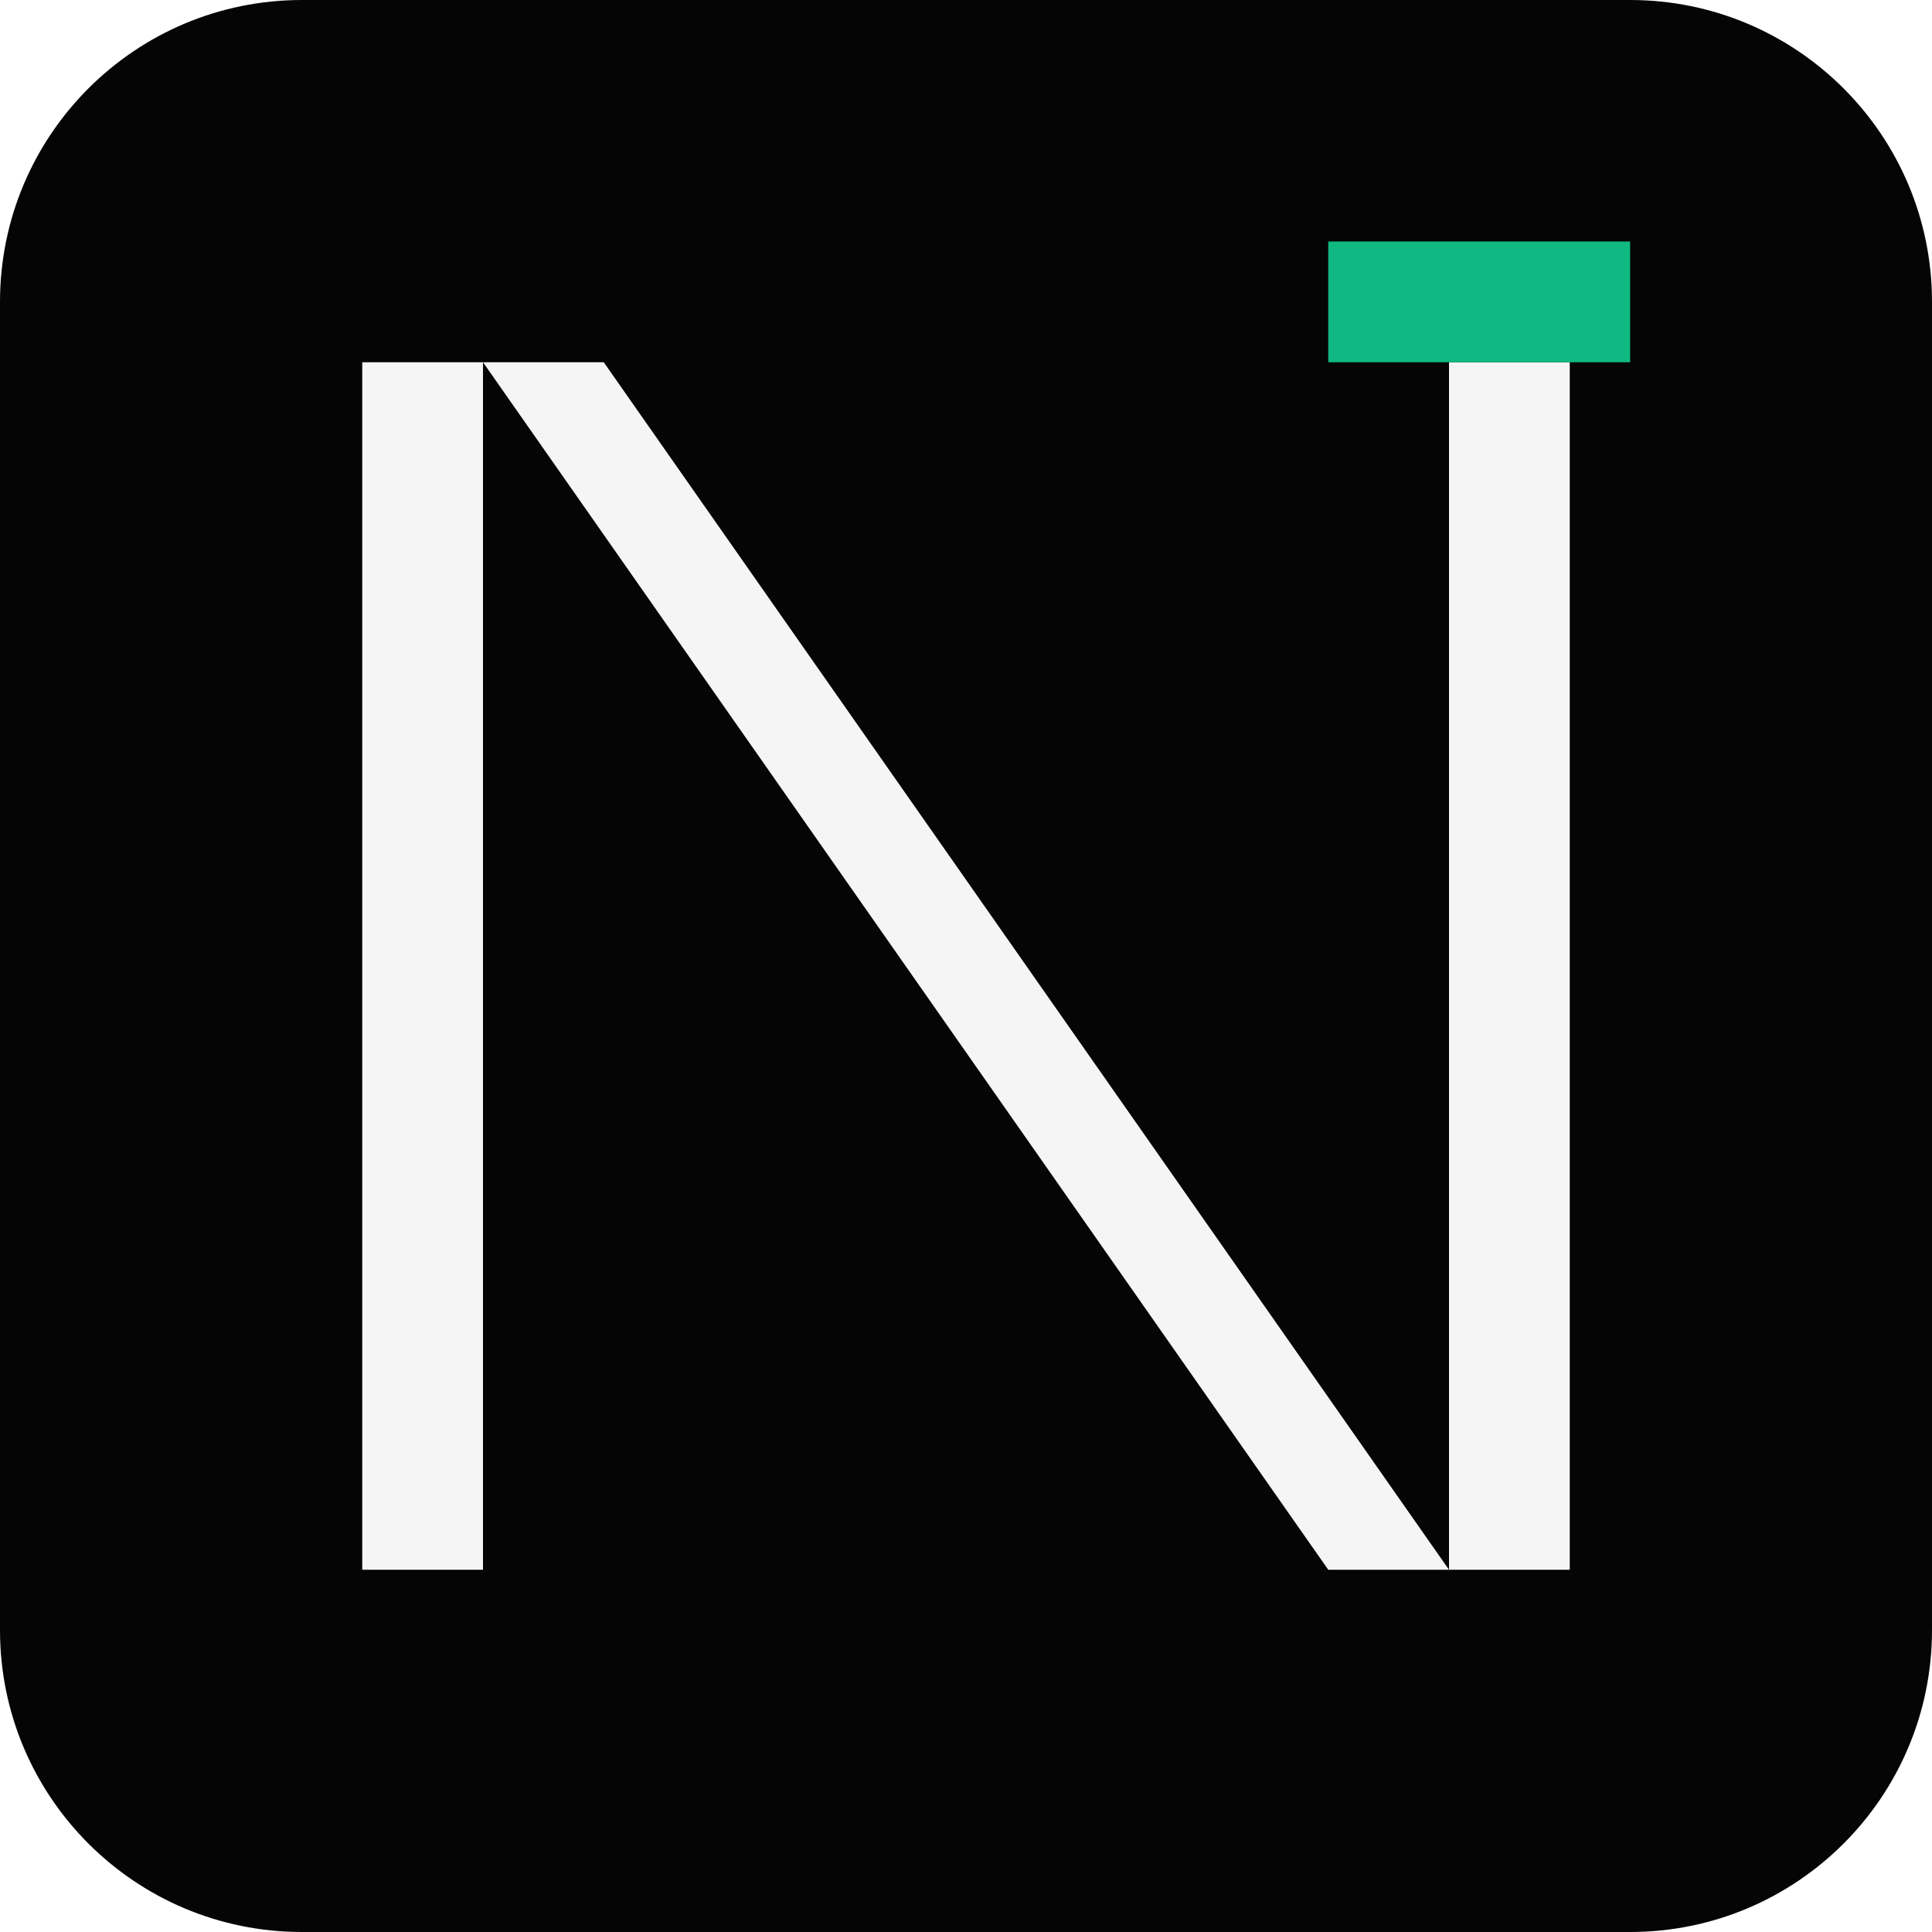
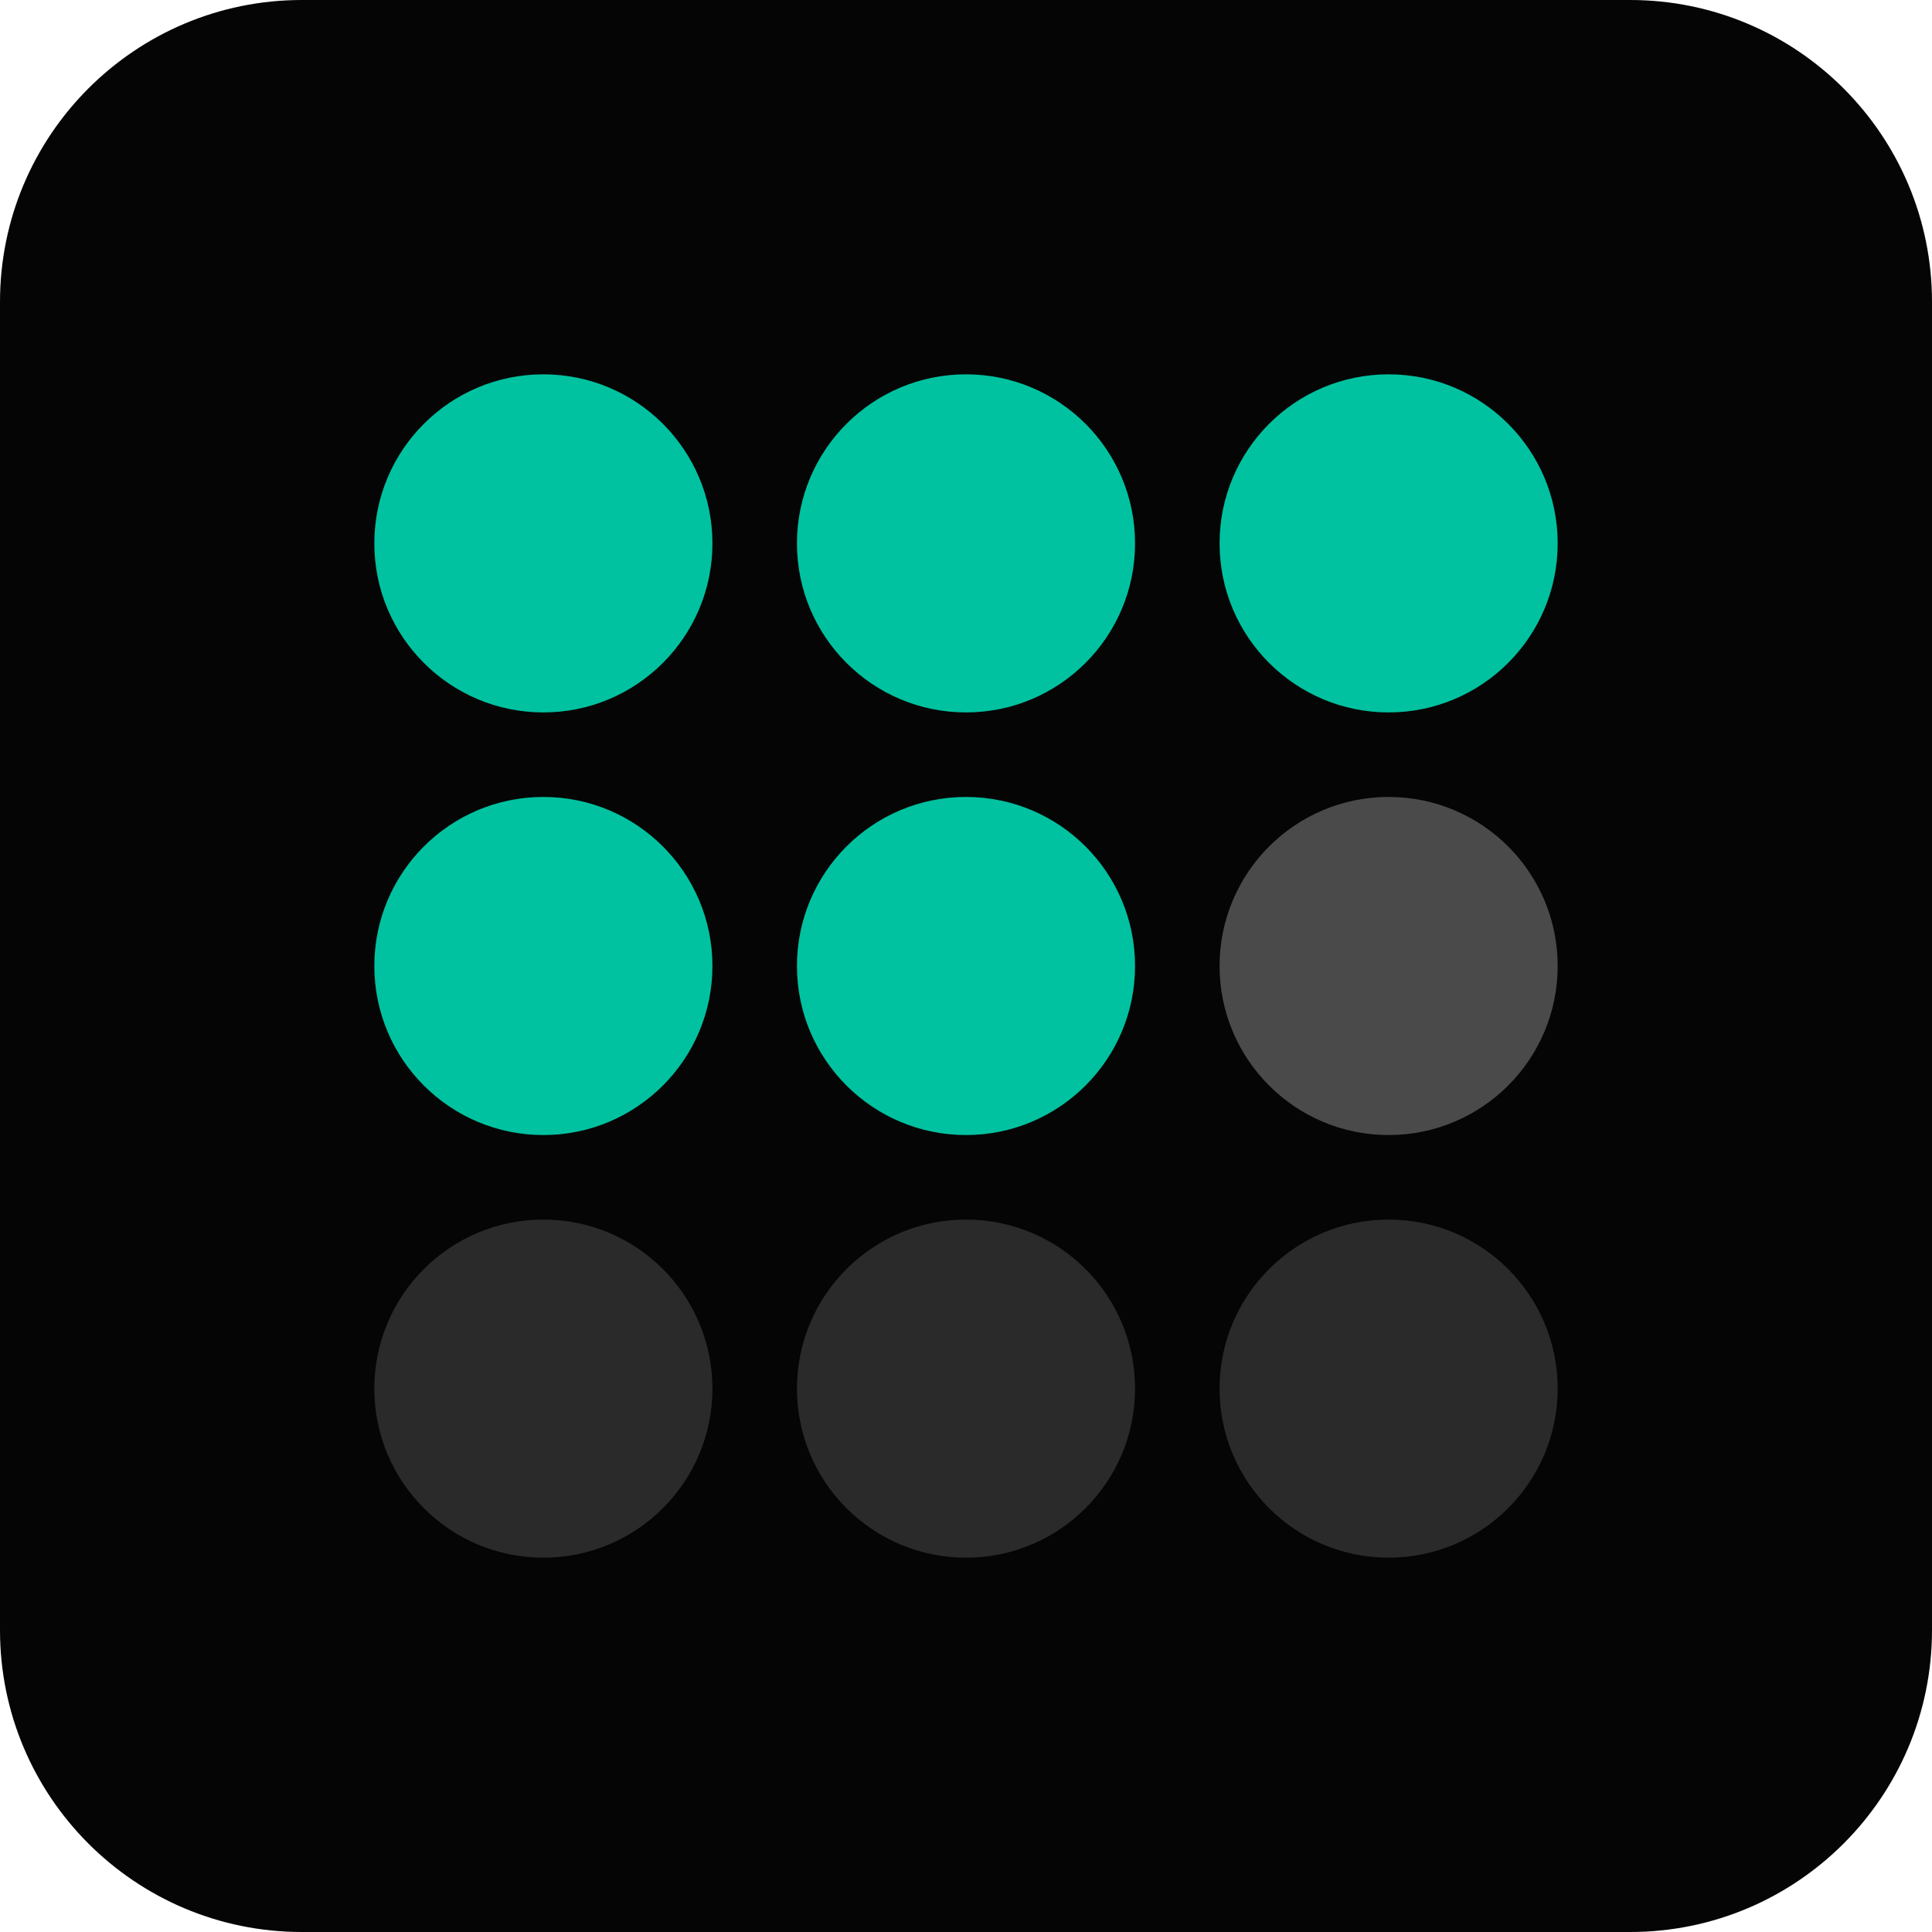
- <svg xmlns="http://www.w3.org/2000/svg" width="32" height="32" viewBox="0 0 32 32" fill="none">
+ <svg xmlns="http://www.w3.org/2000/svg" viewBox="0 0 32 32" width="32" height="32" fill="none">
  <rect width="32" height="32" rx="5" fill="#050505" />
-   <rect x="6" y="6" width="2" height="20" fill="#F5F5F5" />
-   <polygon points="8,6 10,6 24,26 22,26" fill="#F5F5F5" />
-   <rect x="24" y="6" width="2" height="20" fill="#F5F5F5" />
-   <rect x="22" y="4" width="5" height="2" fill="#10B981" />
+   <circle cx="9" cy="9" r="2.8" fill="#00c2a0" />
+   <circle cx="16" cy="9" r="2.8" fill="#00c2a0" />
+   <circle cx="23" cy="9" r="2.8" fill="#00c2a0" />
+   <circle cx="9" cy="16" r="2.8" fill="#00c2a0" />
+   <circle cx="16" cy="16" r="2.8" fill="#00c2a0" />
+   <circle cx="23" cy="16" r="2.8" fill="#4a4a4a" />
+   <circle cx="9" cy="23" r="2.8" fill="#2a2a2a" />
+   <circle cx="16" cy="23" r="2.8" fill="#2a2a2a" />
+   <circle cx="23" cy="23" r="2.8" fill="#2a2a2a" />
</svg>
